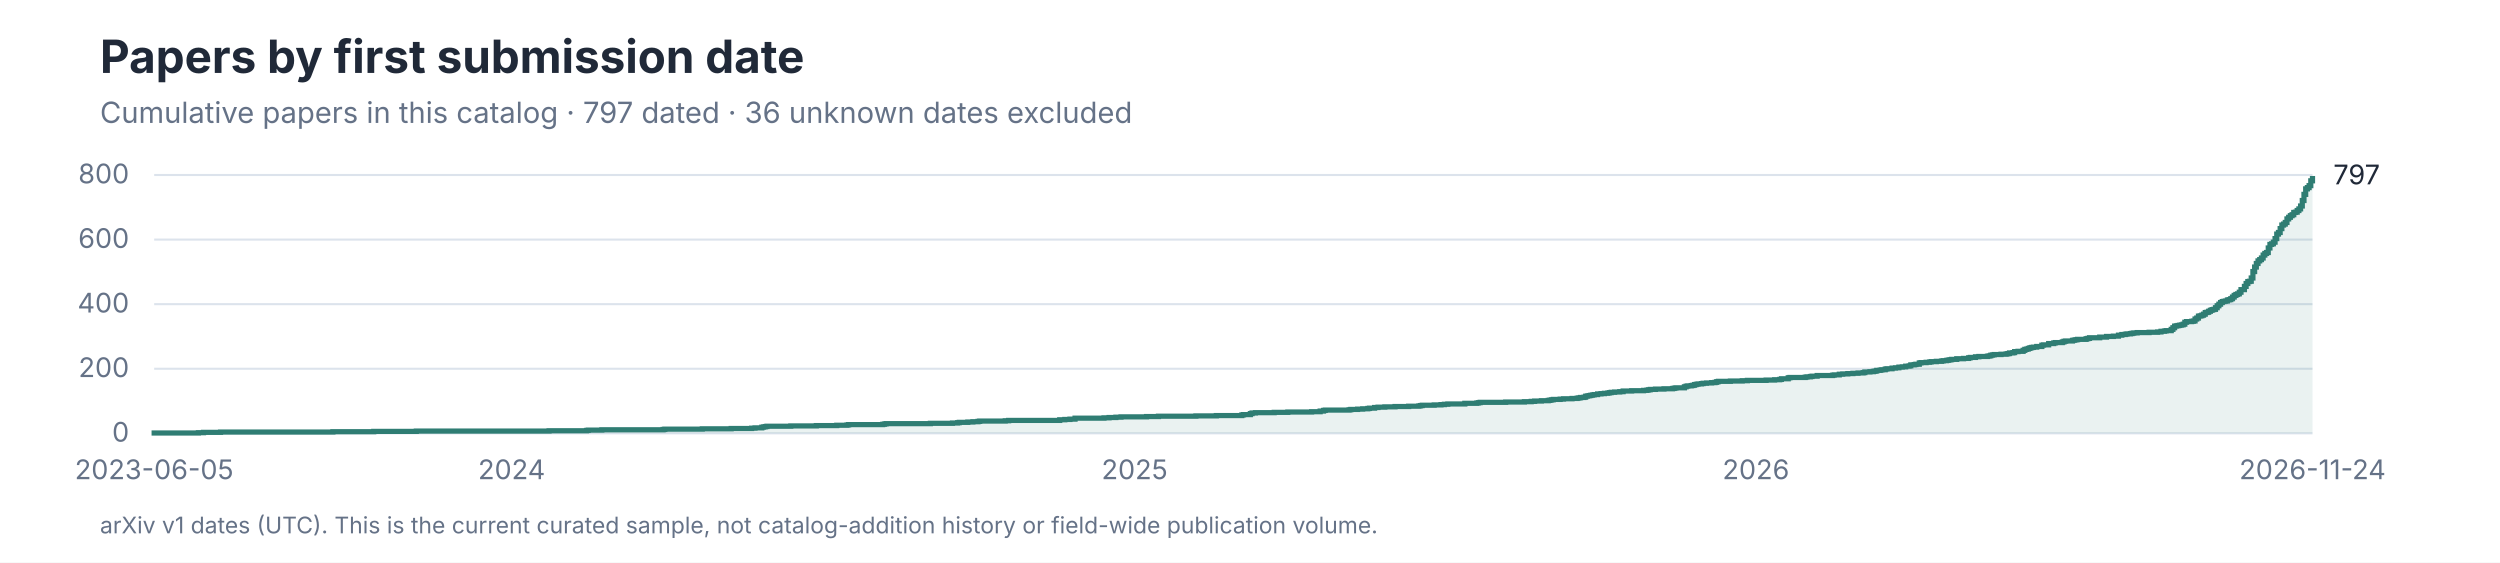
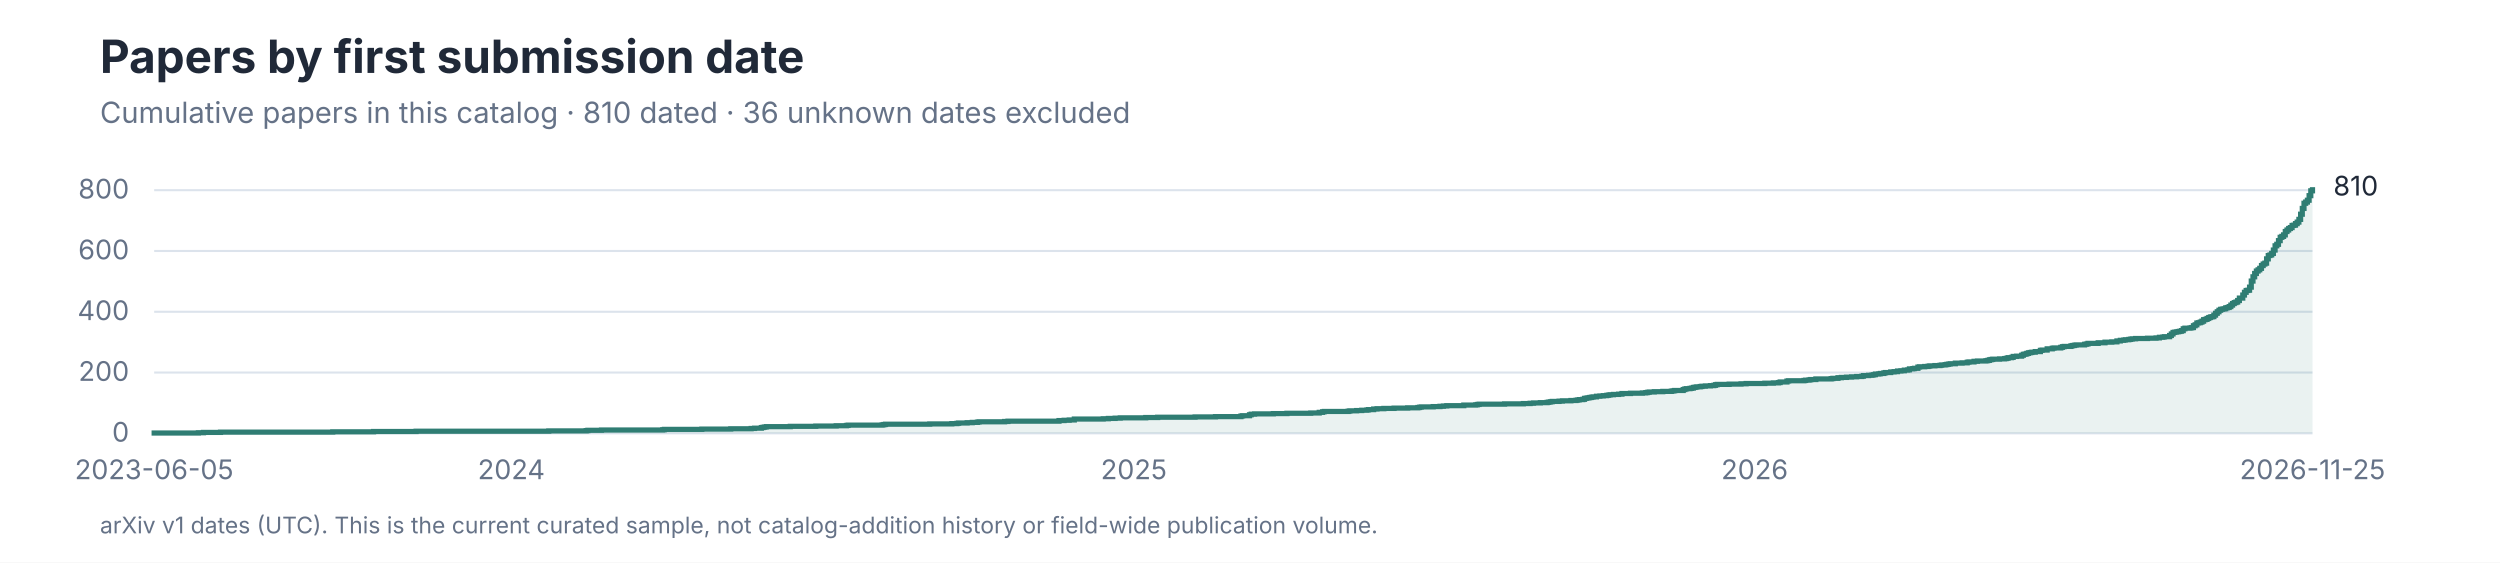
<svg xmlns="http://www.w3.org/2000/svg" role="img" aria-labelledby="title desc" viewBox="0 0 1200 270">
  <style>
text { font-family: -apple-system, BlinkMacSystemFont, 'Segoe UI', sans-serif; }
.title { font-size: 28px; font-weight: 650; fill: #202938; }
.subtitle { font-size: 14px; fill: #657287; }
.axis { font-size: 13px; fill: #657287; }
.label { font-size: 13px; fill: #202938; }
.small { font-size: 11px; fill: #657287; }
</style>
  <rect width="1200" height="270" fill="#FFFFFF" />
  <text x="48" y="35" font-size="22" font-weight="650" fill="#202938">Papers by first submission date</text>
-   <text class="subtitle" x="48" y="59">Cumulative papers in this catalog · 797 dated · 36 unknown dates excluded</text>
+   <text class="subtitle" x="48" y="59">Cumulative papers in this catalog · 810 dated · 36 unknown dates excluded</text>
  <line x1="74" y1="208.00" x2="1110" y2="208.00" stroke="#DCE3EC" />
  <text class="axis" x="62" y="212.00" text-anchor="end">0</text>
-   <line x1="74" y1="177.00" x2="1110" y2="177.00" stroke="#DCE3EC" />
-   <text class="axis" x="62" y="181.00" text-anchor="end">200</text>
-   <line x1="74" y1="146.00" x2="1110" y2="146.00" stroke="#DCE3EC" />
-   <text class="axis" x="62" y="150.00" text-anchor="end">400</text>
-   <line x1="74" y1="115.00" x2="1110" y2="115.00" stroke="#DCE3EC" />
-   <text class="axis" x="62" y="119.00" text-anchor="end">600</text>
-   <line x1="74" y1="84.00" x2="1110" y2="84.00" stroke="#DCE3EC" />
-   <text class="axis" x="62" y="88.00" text-anchor="end">800</text>
-   <path d="M 74 208 H 74.00 V 207.84 H 95.24 V 207.69 H 97.69 V 207.53 H 105.86 V 207.38 H 159.79 V 207.22 H 179.40 V 207.07 H 199.82 V 206.91 H 263.55 V 206.76 H 281.53 V 206.60 H 282.34 V 206.45 H 288.88 V 206.29 H 318.29 V 206.14 H 319.11 V 205.99 H 337.09 V 205.83 H 350.97 V 205.68 H 360.78 V 205.52 H 362.41 V 205.37 H 365.68 V 205.06 H 366.50 V 204.90 H 367.32 V 204.75 H 368.13 V 204.59 H 379.57 V 204.44 H 391.83 V 204.28 H 401.63 V 204.12 H 406.53 V 203.97 H 407.35 V 203.81 H 423.69 V 203.66 H 424.51 V 203.50 H 425.32 V 203.35 H 446.57 V 203.19 H 457.19 V 203.04 H 459.64 V 202.88 H 460.46 V 202.73 H 464.54 V 202.57 H 466.99 V 202.42 H 469.44 V 202.26 H 470.26 V 202.11 H 482.52 V 201.96 H 484.15 V 201.80 H 508.66 V 201.49 H 511.11 V 201.34 H 513.56 V 201.18 H 516.02 V 200.72 H 529.91 V 200.56 H 532.36 V 200.41 H 535.62 V 200.25 H 538.08 V 200.09 H 550.33 V 199.94 H 556.05 V 199.78 H 574.03 V 199.63 H 583.83 V 199.47 H 596.09 V 199.16 H 596.90 V 199.01 H 600.17 V 198.54 H 600.99 V 198.24 H 602.62 V 198.08 H 611.61 V 197.93 H 618.15 V 197.77 H 629.58 V 197.62 H 633.67 V 197.31 H 635.30 V 197.00 H 636.12 V 196.84 H 647.56 V 196.69 H 648.38 V 196.53 H 651.64 V 196.38 H 654.09 V 196.22 H 656.55 V 196.06 H 657.36 V 195.91 H 659.81 V 195.60 H 661.45 V 195.44 H 664.72 V 195.29 H 669.62 V 195.13 H 676.15 V 194.98 H 681.06 V 194.82 H 681.87 V 194.67 H 682.69 V 194.51 H 688.41 V 194.36 H 691.68 V 194.21 H 693.31 V 194.05 H 694.95 V 193.90 H 703.12 V 193.59 H 708.84 V 193.43 H 709.65 V 193.28 H 710.47 V 193.12 H 722.73 V 192.97 H 731.71 V 192.81 H 734.98 V 192.66 H 736.62 V 192.50 H 739.88 V 192.34 H 743.15 V 192.19 H 743.97 V 192.03 H 744.79 V 191.88 H 745.60 V 191.72 H 748.87 V 191.57 H 750.50 V 191.41 H 754.59 V 191.26 H 757.04 V 191.10 H 757.86 V 190.95 H 758.68 V 190.79 H 760.31 V 190.64 H 761.13 V 190.18 H 761.94 V 190.02 H 762.76 V 189.87 H 763.58 V 189.71 H 764.39 V 189.56 H 765.21 V 189.40 H 766.85 V 189.09 H 768.48 V 188.94 H 770.11 V 188.78 H 771.75 V 188.62 H 772.56 V 188.47 H 773.38 V 188.31 H 775.02 V 188.16 H 777.47 V 188.00 H 779.10 V 187.69 H 783.19 V 187.54 H 788.91 V 187.38 H 790.54 V 187.23 H 791.36 V 187.07 H 792.17 V 186.92 H 794.62 V 186.76 H 798.71 V 186.61 H 802.79 V 186.46 H 803.61 V 186.30 H 804.43 V 186.15 H 808.51 V 185.68 H 809.33 V 185.37 H 810.15 V 185.22 H 811.78 V 185.06 H 812.60 V 184.91 H 813.42 V 184.59 H 814.23 V 184.44 H 815.05 V 184.28 H 816.68 V 184.13 H 817.50 V 183.97 H 819.14 V 183.82 H 821.59 V 183.66 H 823.22 V 183.51 H 824.04 V 183.20 H 824.85 V 183.04 H 830.57 V 182.89 H 836.29 V 182.74 H 838.74 V 182.58 H 847.73 V 182.43 H 851.82 V 182.27 H 854.27 V 182.12 H 855.09 V 181.81 H 858.35 V 181.34 H 859.17 V 181.19 H 866.52 V 181.03 H 867.34 V 180.88 H 868.97 V 180.72 H 869.79 V 180.56 H 872.24 V 180.25 H 879.60 V 180.10 H 880.41 V 179.94 H 882.86 V 179.63 H 884.50 V 179.48 H 886.95 V 179.32 H 889.40 V 179.17 H 891.85 V 179.01 H 894.30 V 178.86 H 895.12 V 178.55 H 897.57 V 178.40 H 899.21 V 178.24 H 900.02 V 178.09 H 900.84 V 177.78 H 902.47 V 177.62 H 903.29 V 177.47 H 904.92 V 177.16 H 905.74 V 177.00 H 908.19 V 176.69 H 909.83 V 176.53 H 911.46 V 176.22 H 913.09 V 176.07 H 914.73 V 175.76 H 916.36 V 175.61 H 917.18 V 175.14 H 918.81 V 174.99 H 919.63 V 174.83 H 921.26 V 174.21 H 922.08 V 174.06 H 924.53 V 173.90 H 926.17 V 173.75 H 926.98 V 173.59 H 929.44 V 173.44 H 931.89 V 173.28 H 932.70 V 173.12 H 934.34 V 172.97 H 935.15 V 172.81 H 935.97 V 172.66 H 936.79 V 172.50 H 939.24 V 172.19 H 942.51 V 172.04 H 944.96 V 171.73 H 945.78 V 171.57 H 948.23 V 171.26 H 949.86 V 171.11 H 953.95 V 170.95 H 954.76 V 170.80 H 955.58 V 170.49 H 956.40 V 170.34 H 957.21 V 170.18 H 960.48 V 170.03 H 962.93 V 169.87 H 963.75 V 169.72 H 964.57 V 169.41 H 966.20 V 169.25 H 967.02 V 168.78 H 968.65 V 168.63 H 971.10 V 168.16 H 971.92 V 167.70 H 972.74 V 167.55 H 973.56 V 167.24 H 974.37 V 166.93 H 975.19 V 166.77 H 976.01 V 166.62 H 977.64 V 166.31 H 980.09 V 165.69 H 980.91 V 165.53 H 983.36 V 164.91 H 985.81 V 164.60 H 986.63 V 164.44 H 989.90 V 164.13 H 990.71 V 163.82 H 991.53 V 163.67 H 994.80 V 163.36 H 995.62 V 163.20 H 996.43 V 163.05 H 997.25 V 162.89 H 1001.33 V 162.59 H 1002.15 V 162.43 H 1002.97 V 162.12 H 1007.87 V 161.81 H 1011.14 V 161.50 H 1014.41 V 161.34 H 1016.86 V 160.88 H 1018.49 V 160.57 H 1020.13 V 160.41 H 1020.94 V 160.26 H 1022.58 V 160.11 H 1023.39 V 159.95 H 1024.21 V 159.80 H 1025.85 V 159.64 H 1031.56 V 159.49 H 1035.65 V 159.33 H 1037.28 V 159.02 H 1038.92 V 158.87 H 1039.74 V 158.71 H 1042.19 V 158.09 H 1043.00 V 157.31 H 1043.82 V 156.54 H 1044.64 V 156.38 H 1045.45 V 156.23 H 1046.27 V 156.07 H 1047.09 V 155.92 H 1047.91 V 155.61 H 1048.72 V 154.68 H 1049.54 V 154.37 H 1051.99 V 154.22 H 1052.81 V 154.06 H 1053.62 V 153.13 H 1054.44 V 152.66 H 1055.26 V 151.74 H 1056.08 V 151.58 H 1056.89 V 151.27 H 1057.71 V 150.81 H 1058.53 V 150.03 H 1059.34 V 149.88 H 1060.16 V 149.41 H 1060.98 V 148.94 H 1061.79 V 148.63 H 1062.61 V 148.48 H 1063.43 V 147.70 H 1064.25 V 146.78 H 1065.06 V 146.00 H 1065.88 V 145.22 H 1066.70 V 144.76 H 1067.51 V 144.61 H 1068.33 V 144.45 H 1069.15 V 143.99 H 1069.97 V 143.83 H 1070.78 V 143.37 H 1071.60 V 142.59 H 1072.42 V 141.81 H 1073.23 V 141.35 H 1074.05 V 141.04 H 1074.87 V 140.26 H 1075.68 V 139.02 H 1077.32 V 137.48 H 1078.14 V 136.08 H 1078.95 V 135.15 H 1079.77 V 135.00 H 1080.59 V 133.44 H 1081.40 V 130.34 H 1082.22 V 128.18 H 1083.04 V 126.47 H 1083.85 V 125.23 H 1084.67 V 124.61 H 1085.49 V 123.84 H 1086.31 V 122.44 H 1087.12 V 121.66 H 1087.94 V 121.20 H 1088.76 V 119.03 H 1089.57 V 117.33 H 1090.39 V 117.02 H 1091.21 V 116.24 H 1092.03 V 114.53 H 1092.84 V 112.36 H 1093.66 V 111.59 H 1094.48 V 109.73 H 1095.29 V 108.02 H 1096.11 V 107.56 H 1096.93 V 106.78 H 1097.74 V 105.08 H 1098.56 V 104.30 H 1099.38 V 103.53 H 1100.20 V 103.07 H 1101.01 V 101.98 H 1101.83 V 101.83 H 1102.65 V 101.05 H 1103.46 V 100.27 H 1104.28 V 98.88 H 1105.10 V 96.25 H 1105.91 V 93.30 H 1106.73 V 90.66 H 1107.55 V 90.05 H 1108.37 V 89.11 H 1109.18 V 86.79 H 1110.00 V 84.47 L 1110 208 Z" fill="#2F7D73" fill-opacity="0.10" />
-   <path d="M 74 208 H 74.00 V 207.84 H 95.24 V 207.69 H 97.69 V 207.53 H 105.86 V 207.38 H 159.79 V 207.22 H 179.40 V 207.07 H 199.82 V 206.91 H 263.55 V 206.76 H 281.53 V 206.60 H 282.34 V 206.45 H 288.88 V 206.29 H 318.29 V 206.14 H 319.11 V 205.99 H 337.09 V 205.83 H 350.97 V 205.68 H 360.78 V 205.52 H 362.41 V 205.37 H 365.68 V 205.06 H 366.50 V 204.90 H 367.32 V 204.75 H 368.13 V 204.59 H 379.57 V 204.44 H 391.83 V 204.28 H 401.63 V 204.12 H 406.53 V 203.97 H 407.35 V 203.81 H 423.69 V 203.66 H 424.51 V 203.50 H 425.32 V 203.35 H 446.57 V 203.19 H 457.19 V 203.04 H 459.64 V 202.88 H 460.46 V 202.73 H 464.54 V 202.57 H 466.99 V 202.42 H 469.44 V 202.26 H 470.26 V 202.11 H 482.52 V 201.96 H 484.15 V 201.80 H 508.66 V 201.49 H 511.11 V 201.34 H 513.56 V 201.18 H 516.02 V 200.72 H 529.91 V 200.56 H 532.36 V 200.41 H 535.62 V 200.25 H 538.08 V 200.09 H 550.33 V 199.94 H 556.05 V 199.78 H 574.03 V 199.63 H 583.83 V 199.47 H 596.09 V 199.16 H 596.90 V 199.01 H 600.17 V 198.54 H 600.99 V 198.24 H 602.62 V 198.08 H 611.61 V 197.93 H 618.15 V 197.77 H 629.58 V 197.62 H 633.67 V 197.31 H 635.30 V 197.00 H 636.12 V 196.84 H 647.56 V 196.69 H 648.38 V 196.53 H 651.64 V 196.38 H 654.09 V 196.22 H 656.55 V 196.06 H 657.36 V 195.91 H 659.81 V 195.60 H 661.45 V 195.44 H 664.72 V 195.29 H 669.62 V 195.13 H 676.15 V 194.98 H 681.06 V 194.82 H 681.87 V 194.67 H 682.69 V 194.51 H 688.41 V 194.36 H 691.68 V 194.21 H 693.31 V 194.05 H 694.95 V 193.90 H 703.12 V 193.59 H 708.84 V 193.43 H 709.65 V 193.28 H 710.47 V 193.12 H 722.73 V 192.97 H 731.71 V 192.81 H 734.98 V 192.66 H 736.62 V 192.50 H 739.88 V 192.34 H 743.15 V 192.19 H 743.97 V 192.03 H 744.79 V 191.88 H 745.60 V 191.72 H 748.87 V 191.57 H 750.50 V 191.41 H 754.59 V 191.26 H 757.04 V 191.10 H 757.86 V 190.95 H 758.68 V 190.79 H 760.31 V 190.64 H 761.13 V 190.18 H 761.94 V 190.02 H 762.76 V 189.87 H 763.58 V 189.71 H 764.39 V 189.56 H 765.21 V 189.40 H 766.85 V 189.09 H 768.48 V 188.94 H 770.11 V 188.78 H 771.75 V 188.62 H 772.56 V 188.47 H 773.38 V 188.31 H 775.02 V 188.16 H 777.47 V 188.00 H 779.10 V 187.69 H 783.19 V 187.54 H 788.91 V 187.38 H 790.54 V 187.23 H 791.36 V 187.07 H 792.17 V 186.92 H 794.62 V 186.76 H 798.71 V 186.61 H 802.79 V 186.46 H 803.61 V 186.30 H 804.43 V 186.15 H 808.51 V 185.68 H 809.33 V 185.37 H 810.15 V 185.22 H 811.78 V 185.06 H 812.60 V 184.91 H 813.42 V 184.59 H 814.23 V 184.44 H 815.05 V 184.28 H 816.68 V 184.13 H 817.50 V 183.97 H 819.14 V 183.82 H 821.59 V 183.66 H 823.22 V 183.51 H 824.04 V 183.20 H 824.85 V 183.04 H 830.57 V 182.89 H 836.29 V 182.74 H 838.74 V 182.58 H 847.73 V 182.43 H 851.82 V 182.27 H 854.27 V 182.12 H 855.09 V 181.81 H 858.35 V 181.34 H 859.17 V 181.19 H 866.52 V 181.03 H 867.34 V 180.88 H 868.97 V 180.72 H 869.79 V 180.56 H 872.24 V 180.25 H 879.60 V 180.10 H 880.41 V 179.94 H 882.86 V 179.63 H 884.50 V 179.48 H 886.95 V 179.32 H 889.40 V 179.17 H 891.85 V 179.01 H 894.30 V 178.86 H 895.12 V 178.55 H 897.57 V 178.40 H 899.21 V 178.24 H 900.02 V 178.09 H 900.84 V 177.78 H 902.47 V 177.62 H 903.29 V 177.47 H 904.92 V 177.16 H 905.74 V 177.00 H 908.19 V 176.69 H 909.83 V 176.53 H 911.46 V 176.22 H 913.09 V 176.07 H 914.73 V 175.76 H 916.36 V 175.61 H 917.18 V 175.14 H 918.81 V 174.99 H 919.63 V 174.83 H 921.26 V 174.21 H 922.08 V 174.06 H 924.53 V 173.90 H 926.17 V 173.75 H 926.98 V 173.59 H 929.44 V 173.44 H 931.89 V 173.28 H 932.70 V 173.12 H 934.34 V 172.97 H 935.15 V 172.81 H 935.97 V 172.66 H 936.79 V 172.50 H 939.24 V 172.19 H 942.51 V 172.04 H 944.96 V 171.73 H 945.78 V 171.57 H 948.23 V 171.26 H 949.86 V 171.11 H 953.95 V 170.95 H 954.76 V 170.80 H 955.58 V 170.49 H 956.40 V 170.34 H 957.21 V 170.18 H 960.48 V 170.03 H 962.93 V 169.87 H 963.75 V 169.72 H 964.57 V 169.41 H 966.20 V 169.25 H 967.02 V 168.78 H 968.65 V 168.63 H 971.10 V 168.16 H 971.92 V 167.70 H 972.74 V 167.55 H 973.56 V 167.24 H 974.37 V 166.93 H 975.19 V 166.77 H 976.01 V 166.62 H 977.64 V 166.31 H 980.09 V 165.69 H 980.91 V 165.53 H 983.36 V 164.91 H 985.81 V 164.60 H 986.63 V 164.44 H 989.90 V 164.13 H 990.71 V 163.82 H 991.53 V 163.67 H 994.80 V 163.36 H 995.62 V 163.20 H 996.43 V 163.05 H 997.25 V 162.89 H 1001.33 V 162.59 H 1002.15 V 162.43 H 1002.97 V 162.12 H 1007.87 V 161.81 H 1011.14 V 161.50 H 1014.41 V 161.34 H 1016.86 V 160.88 H 1018.49 V 160.57 H 1020.13 V 160.41 H 1020.94 V 160.26 H 1022.58 V 160.11 H 1023.39 V 159.95 H 1024.21 V 159.80 H 1025.85 V 159.64 H 1031.56 V 159.49 H 1035.65 V 159.33 H 1037.28 V 159.02 H 1038.92 V 158.87 H 1039.74 V 158.71 H 1042.19 V 158.09 H 1043.00 V 157.31 H 1043.82 V 156.54 H 1044.64 V 156.38 H 1045.45 V 156.23 H 1046.27 V 156.07 H 1047.09 V 155.92 H 1047.91 V 155.61 H 1048.72 V 154.68 H 1049.54 V 154.37 H 1051.99 V 154.22 H 1052.81 V 154.06 H 1053.62 V 153.13 H 1054.44 V 152.66 H 1055.26 V 151.74 H 1056.08 V 151.58 H 1056.89 V 151.27 H 1057.71 V 150.81 H 1058.53 V 150.03 H 1059.34 V 149.88 H 1060.16 V 149.41 H 1060.98 V 148.94 H 1061.79 V 148.63 H 1062.61 V 148.48 H 1063.43 V 147.70 H 1064.25 V 146.78 H 1065.06 V 146.00 H 1065.88 V 145.22 H 1066.70 V 144.76 H 1067.51 V 144.61 H 1068.33 V 144.45 H 1069.15 V 143.99 H 1069.97 V 143.83 H 1070.78 V 143.37 H 1071.60 V 142.59 H 1072.42 V 141.81 H 1073.23 V 141.35 H 1074.05 V 141.04 H 1074.87 V 140.26 H 1075.68 V 139.02 H 1077.32 V 137.48 H 1078.14 V 136.08 H 1078.95 V 135.15 H 1079.77 V 135.00 H 1080.59 V 133.44 H 1081.40 V 130.34 H 1082.22 V 128.18 H 1083.04 V 126.47 H 1083.85 V 125.23 H 1084.67 V 124.61 H 1085.49 V 123.84 H 1086.31 V 122.44 H 1087.12 V 121.66 H 1087.94 V 121.20 H 1088.76 V 119.03 H 1089.57 V 117.33 H 1090.39 V 117.02 H 1091.21 V 116.24 H 1092.03 V 114.53 H 1092.84 V 112.36 H 1093.66 V 111.59 H 1094.48 V 109.73 H 1095.29 V 108.02 H 1096.11 V 107.56 H 1096.93 V 106.78 H 1097.74 V 105.08 H 1098.56 V 104.30 H 1099.38 V 103.53 H 1100.20 V 103.07 H 1101.01 V 101.98 H 1101.83 V 101.83 H 1102.65 V 101.05 H 1103.46 V 100.27 H 1104.28 V 98.88 H 1105.10 V 96.25 H 1105.91 V 93.30 H 1106.73 V 90.66 H 1107.55 V 90.05 H 1108.37 V 89.11 H 1109.18 V 86.79 H 1110.00 V 84.47" fill="none" stroke="#2F7D73" stroke-width="2.5" />
-   <text class="label" x="1120" y="88.47">797</text>
+   <line x1="74" y1="178.82" x2="1110" y2="178.82" stroke="#DCE3EC" />
+   <text class="axis" x="62" y="182.82" text-anchor="end">200</text>
+   <line x1="74" y1="149.65" x2="1110" y2="149.65" stroke="#DCE3EC" />
+   <text class="axis" x="62" y="153.65" text-anchor="end">400</text>
+   <line x1="74" y1="120.47" x2="1110" y2="120.47" stroke="#DCE3EC" />
+   <text class="axis" x="62" y="124.47" text-anchor="end">600</text>
+   <line x1="74" y1="91.29" x2="1110" y2="91.29" stroke="#DCE3EC" />
+   <text class="axis" x="62" y="95.29" text-anchor="end">800</text>
+   <path d="M 74 208 H 74.00 V 207.85 H 95.23 V 207.71 H 97.68 V 207.56 H 105.84 V 207.42 H 159.72 V 207.27 H 179.31 V 207.12 H 199.72 V 206.98 H 263.40 V 206.83 H 281.36 V 206.69 H 282.18 V 206.54 H 288.71 V 206.40 H 318.10 V 206.25 H 318.92 V 206.10 H 336.88 V 205.96 H 350.76 V 205.81 H 360.55 V 205.67 H 362.19 V 205.52 H 365.45 V 205.23 H 366.27 V 205.08 H 367.08 V 204.94 H 367.90 V 204.79 H 379.33 V 204.64 H 391.58 V 204.50 H 401.37 V 204.35 H 406.27 V 204.21 H 407.09 V 204.06 H 423.42 V 203.92 H 424.23 V 203.77 H 425.05 V 203.62 H 446.27 V 203.48 H 456.89 V 203.33 H 459.34 V 203.19 H 460.15 V 203.04 H 464.23 V 202.89 H 466.68 V 202.75 H 469.13 V 202.60 H 469.95 V 202.46 H 482.20 V 202.31 H 483.83 V 202.16 H 508.32 V 201.87 H 510.77 V 201.73 H 513.22 V 201.58 H 515.67 V 201.14 H 529.55 V 201.00 H 532.00 V 200.85 H 535.26 V 200.71 H 537.71 V 200.56 H 549.96 V 200.41 H 555.67 V 200.27 H 573.63 V 200.12 H 583.43 V 199.98 H 595.67 V 199.68 H 596.49 V 199.54 H 599.76 V 199.10 H 600.57 V 198.81 H 602.20 V 198.66 H 611.19 V 198.52 H 617.72 V 198.37 H 629.15 V 198.23 H 633.23 V 197.93 H 634.86 V 197.64 H 635.68 V 197.50 H 647.11 V 197.35 H 647.92 V 197.20 H 651.19 V 197.06 H 653.64 V 196.91 H 656.09 V 196.77 H 656.90 V 196.62 H 659.35 V 196.33 H 660.99 V 196.18 H 664.25 V 196.04 H 669.15 V 195.89 H 675.68 V 195.75 H 680.58 V 195.60 H 681.39 V 195.45 H 682.21 V 195.31 H 687.93 V 195.16 H 691.19 V 195.02 H 692.82 V 194.87 H 694.46 V 194.72 H 702.62 V 194.43 H 708.34 V 194.29 H 709.15 V 194.14 H 709.97 V 194.00 H 722.21 V 193.85 H 731.19 V 193.70 H 734.46 V 193.56 H 736.09 V 193.41 H 739.36 V 193.27 H 742.62 V 193.12 H 743.44 V 192.97 H 744.26 V 192.83 H 745.07 V 192.68 H 748.34 V 192.54 H 749.97 V 192.39 H 754.05 V 192.24 H 756.50 V 192.10 H 757.32 V 191.95 H 758.14 V 191.81 H 759.77 V 191.66 H 760.58 V 191.22 H 761.40 V 191.08 H 762.22 V 190.93 H 763.03 V 190.79 H 763.85 V 190.64 H 764.67 V 190.49 H 766.30 V 190.20 H 767.93 V 190.06 H 769.57 V 189.91 H 771.20 V 189.76 H 772.01 V 189.62 H 772.83 V 189.47 H 774.46 V 189.33 H 776.91 V 189.18 H 778.55 V 188.89 H 782.63 V 188.74 H 788.34 V 188.60 H 789.97 V 188.45 H 790.79 V 188.31 H 791.61 V 188.16 H 794.06 V 188.01 H 798.14 V 187.87 H 802.22 V 187.72 H 803.04 V 187.58 H 803.85 V 187.43 H 807.94 V 186.99 H 808.75 V 186.70 H 809.57 V 186.56 H 811.20 V 186.41 H 812.02 V 186.26 H 812.83 V 185.97 H 813.65 V 185.83 H 814.47 V 185.68 H 816.10 V 185.53 H 816.92 V 185.39 H 818.55 V 185.24 H 821.00 V 185.10 H 822.63 V 184.95 H 823.45 V 184.66 H 824.26 V 184.51 H 829.98 V 184.37 H 835.69 V 184.22 H 838.14 V 184.08 H 847.12 V 183.93 H 851.20 V 183.78 H 853.65 V 183.64 H 854.47 V 183.35 H 857.74 V 182.91 H 858.55 V 182.76 H 865.90 V 182.62 H 866.72 V 182.47 H 868.35 V 182.32 H 869.16 V 182.18 H 871.61 V 181.89 H 878.96 V 181.74 H 879.78 V 181.60 H 882.23 V 181.30 H 883.86 V 181.16 H 886.31 V 181.01 H 888.76 V 180.87 H 891.21 V 180.72 H 893.66 V 180.57 H 894.47 V 180.28 H 896.92 V 180.14 H 898.55 V 179.99 H 899.37 V 179.84 H 900.19 V 179.55 H 901.82 V 179.41 H 902.64 V 179.26 H 904.27 V 178.97 H 905.09 V 178.82 H 907.54 V 178.53 H 909.17 V 178.39 H 910.80 V 178.09 H 912.43 V 177.95 H 914.07 V 177.66 H 915.70 V 177.51 H 916.52 V 177.07 H 918.15 V 176.93 H 918.96 V 176.78 H 920.60 V 176.20 H 921.41 V 176.05 H 923.86 V 175.91 H 925.50 V 175.76 H 926.31 V 175.61 H 928.76 V 175.47 H 931.21 V 175.32 H 932.03 V 175.18 H 933.66 V 175.03 H 934.48 V 174.88 H 935.29 V 174.74 H 936.11 V 174.59 H 938.56 V 174.30 H 941.82 V 174.16 H 944.27 V 173.86 H 945.09 V 173.72 H 947.54 V 173.43 H 949.17 V 173.28 H 953.25 V 173.13 H 954.07 V 172.99 H 954.89 V 172.70 H 955.70 V 172.55 H 956.52 V 172.40 H 959.78 V 172.26 H 962.23 V 172.11 H 963.05 V 171.97 H 963.87 V 171.68 H 965.50 V 171.53 H 966.32 V 171.09 H 967.95 V 170.95 H 970.40 V 170.51 H 971.21 V 170.07 H 972.03 V 169.92 H 972.85 V 169.63 H 973.66 V 169.34 H 974.48 V 169.20 H 975.30 V 169.05 H 976.93 V 168.76 H 979.38 V 168.17 H 980.19 V 168.03 H 982.64 V 167.44 H 985.09 V 167.15 H 985.91 V 167.01 H 989.17 V 166.72 H 989.99 V 166.42 H 990.81 V 166.28 H 994.07 V 165.99 H 994.89 V 165.84 H 995.71 V 165.69 H 996.52 V 165.55 H 1000.60 V 165.26 H 1001.42 V 165.11 H 1002.24 V 164.82 H 1007.13 V 164.53 H 1010.40 V 164.24 H 1013.67 V 164.09 H 1016.12 V 163.65 H 1017.75 V 163.36 H 1019.38 V 163.21 H 1020.20 V 163.07 H 1021.83 V 162.92 H 1022.65 V 162.78 H 1023.46 V 162.63 H 1025.10 V 162.48 H 1030.81 V 162.34 H 1034.89 V 162.19 H 1036.52 V 161.90 H 1038.16 V 161.76 H 1038.97 V 161.61 H 1041.42 V 161.03 H 1042.24 V 160.30 H 1043.06 V 159.57 H 1043.87 V 159.42 H 1044.69 V 159.28 H 1045.51 V 159.13 H 1046.32 V 158.98 H 1047.14 V 158.69 H 1047.95 V 157.82 H 1048.77 V 157.52 H 1051.22 V 157.38 H 1052.04 V 157.23 H 1052.85 V 156.36 H 1053.67 V 155.92 H 1054.49 V 155.04 H 1055.30 V 154.90 H 1056.12 V 154.61 H 1056.93 V 154.17 H 1057.75 V 153.44 H 1058.57 V 153.29 H 1059.38 V 152.86 H 1060.20 V 152.42 H 1061.02 V 152.13 H 1061.83 V 151.98 H 1062.65 V 151.25 H 1063.47 V 150.38 H 1064.28 V 149.65 H 1065.10 V 148.92 H 1065.91 V 148.48 H 1066.73 V 148.33 H 1067.55 V 148.19 H 1068.36 V 147.75 H 1069.18 V 147.60 H 1070.00 V 147.17 H 1070.81 V 146.44 H 1071.63 V 145.71 H 1072.45 V 145.27 H 1073.26 V 144.98 H 1074.08 V 144.25 H 1074.90 V 143.08 H 1076.53 V 141.62 H 1077.34 V 140.31 H 1078.16 V 139.44 H 1078.98 V 139.29 H 1079.79 V 137.83 H 1080.61 V 134.91 H 1081.43 V 132.87 H 1082.24 V 131.27 H 1083.06 V 130.10 H 1083.88 V 129.52 H 1084.69 V 128.79 H 1085.51 V 127.47 H 1086.32 V 126.74 H 1087.14 V 126.31 H 1087.96 V 124.26 H 1088.77 V 122.66 H 1089.59 V 122.37 H 1090.41 V 121.64 H 1091.22 V 120.03 H 1092.04 V 117.99 H 1092.86 V 117.26 H 1093.67 V 115.51 H 1094.49 V 113.91 H 1095.30 V 113.47 H 1096.12 V 112.74 H 1096.94 V 111.13 H 1097.75 V 110.40 H 1098.57 V 109.68 H 1099.39 V 109.24 H 1100.20 V 108.22 H 1101.02 V 108.07 H 1101.84 V 107.34 H 1102.65 V 106.61 H 1103.47 V 105.30 H 1104.29 V 102.82 H 1105.10 V 100.05 H 1105.92 V 97.57 H 1106.73 V 96.98 H 1107.55 V 96.11 H 1108.37 V 93.92 H 1109.18 V 91.59 H 1110.00 V 89.84 L 1110 208 Z" fill="#2F7D73" fill-opacity="0.10" />
+   <path d="M 74 208 H 74.00 V 207.85 H 95.23 V 207.71 H 97.68 V 207.56 H 105.84 V 207.42 H 159.72 V 207.27 H 179.31 V 207.12 H 199.72 V 206.98 H 263.40 V 206.83 H 281.36 V 206.69 H 282.18 V 206.54 H 288.71 V 206.40 H 318.10 V 206.25 H 318.92 V 206.10 H 336.88 V 205.96 H 350.76 V 205.81 H 360.55 V 205.67 H 362.19 V 205.52 H 365.45 V 205.23 H 366.27 V 205.08 H 367.08 V 204.94 H 367.90 V 204.79 H 379.33 V 204.64 H 391.58 V 204.50 H 401.37 V 204.35 H 406.27 V 204.21 H 407.09 V 204.06 H 423.42 V 203.92 H 424.23 V 203.77 H 425.05 V 203.62 H 446.27 V 203.48 H 456.89 V 203.33 H 459.34 V 203.19 H 460.15 V 203.04 H 464.23 V 202.89 H 466.68 V 202.75 H 469.13 V 202.60 H 469.95 V 202.46 H 482.20 V 202.31 H 483.83 V 202.16 H 508.32 V 201.87 H 510.77 V 201.73 H 513.22 V 201.58 H 515.67 V 201.14 H 529.55 V 201.00 H 532.00 V 200.85 H 535.26 V 200.71 H 537.71 V 200.56 H 549.96 V 200.41 H 555.67 V 200.27 H 573.63 V 200.12 H 583.43 V 199.98 H 595.67 V 199.68 H 596.49 V 199.54 H 599.76 V 199.10 H 600.57 V 198.81 H 602.20 V 198.66 H 611.19 V 198.52 H 617.72 V 198.37 H 629.15 V 198.23 H 633.23 V 197.93 H 634.86 V 197.64 H 635.68 V 197.50 H 647.11 V 197.35 H 647.92 V 197.20 H 651.19 V 197.06 H 653.64 V 196.91 H 656.09 V 196.77 H 656.90 V 196.62 H 659.35 V 196.33 H 660.99 V 196.18 H 664.25 V 196.04 H 669.15 V 195.89 H 675.68 V 195.75 H 680.58 V 195.60 H 681.39 V 195.45 H 682.21 V 195.31 H 687.93 V 195.16 H 691.19 V 195.02 H 692.82 V 194.87 H 694.46 V 194.72 H 702.62 V 194.43 H 708.34 V 194.29 H 709.15 V 194.14 H 709.97 V 194.00 H 722.21 V 193.85 H 731.19 V 193.70 H 734.46 V 193.56 H 736.09 V 193.41 H 739.36 V 193.27 H 742.62 V 193.12 H 743.44 V 192.97 H 744.26 V 192.83 H 745.07 V 192.68 H 748.34 V 192.54 H 749.97 V 192.39 H 754.05 V 192.24 H 756.50 V 192.10 H 757.32 V 191.95 H 758.14 V 191.81 H 759.77 V 191.66 H 760.58 V 191.22 H 761.40 V 191.08 H 762.22 V 190.93 H 763.03 V 190.79 H 763.85 V 190.64 H 764.67 V 190.49 H 766.30 V 190.20 H 767.93 V 190.06 H 769.57 V 189.91 H 771.20 V 189.76 H 772.01 V 189.62 H 772.83 V 189.47 H 774.46 V 189.33 H 776.91 V 189.18 H 778.55 V 188.89 H 782.63 V 188.74 H 788.34 V 188.60 H 789.97 V 188.45 H 790.79 V 188.31 H 791.61 V 188.16 H 794.06 V 188.01 H 798.14 V 187.87 H 802.22 V 187.72 H 803.04 V 187.58 H 803.85 V 187.43 H 807.94 V 186.99 H 808.75 V 186.70 H 809.57 V 186.56 H 811.20 V 186.41 H 812.02 V 186.26 H 812.83 V 185.97 H 813.65 V 185.83 H 814.47 V 185.68 H 816.10 V 185.53 H 816.92 V 185.39 H 818.55 V 185.24 H 821.00 V 185.10 H 822.63 V 184.95 H 823.45 V 184.66 H 824.26 V 184.51 H 829.98 V 184.37 H 835.69 V 184.22 H 838.14 V 184.08 H 847.12 V 183.93 H 851.20 V 183.78 H 853.65 V 183.64 H 854.47 V 183.35 H 857.74 V 182.91 H 858.55 V 182.76 H 865.90 V 182.62 H 866.72 V 182.47 H 868.35 V 182.32 H 869.16 V 182.18 H 871.61 V 181.89 H 878.96 V 181.74 H 879.78 V 181.60 H 882.23 V 181.30 H 883.86 V 181.16 H 886.31 V 181.01 H 888.76 V 180.87 H 891.21 V 180.72 H 893.66 V 180.57 H 894.47 V 180.28 H 896.92 V 180.14 H 898.55 V 179.99 H 899.37 V 179.84 H 900.19 V 179.55 H 901.82 V 179.41 H 902.64 V 179.26 H 904.27 V 178.97 H 905.09 V 178.82 H 907.54 V 178.53 H 909.17 V 178.39 H 910.80 V 178.09 H 912.43 V 177.95 H 914.07 V 177.66 H 915.70 V 177.51 H 916.52 V 177.07 H 918.15 V 176.93 H 918.96 V 176.78 H 920.60 V 176.20 H 921.41 V 176.05 H 923.86 V 175.91 H 925.50 V 175.76 H 926.31 V 175.61 H 928.76 V 175.47 H 931.21 V 175.32 H 932.03 V 175.18 H 933.66 V 175.03 H 934.48 V 174.88 H 935.29 V 174.74 H 936.11 V 174.59 H 938.56 V 174.30 H 941.82 V 174.16 H 944.27 V 173.86 H 945.09 V 173.72 H 947.54 V 173.43 H 949.17 V 173.28 H 953.25 V 173.13 H 954.07 V 172.99 H 954.89 V 172.70 H 955.70 V 172.55 H 956.52 V 172.40 H 959.78 V 172.26 H 962.23 V 172.11 H 963.05 V 171.97 H 963.87 V 171.68 H 965.50 V 171.53 H 966.32 V 171.09 H 967.95 V 170.95 H 970.40 V 170.51 H 971.21 V 170.07 H 972.03 V 169.92 H 972.85 V 169.63 H 973.66 V 169.34 H 974.48 V 169.20 H 975.30 V 169.05 H 976.93 V 168.76 H 979.38 V 168.17 H 980.19 V 168.03 H 982.64 V 167.44 H 985.09 V 167.15 H 985.91 V 167.01 H 989.17 V 166.72 H 989.99 V 166.42 H 990.81 V 166.28 H 994.07 V 165.99 H 994.89 V 165.84 H 995.71 V 165.69 H 996.52 V 165.55 H 1000.60 V 165.26 H 1001.42 V 165.11 H 1002.24 V 164.82 H 1007.13 V 164.53 H 1010.40 V 164.24 H 1013.67 V 164.09 H 1016.12 V 163.65 H 1017.75 V 163.36 H 1019.38 V 163.21 H 1020.20 V 163.07 H 1021.83 V 162.92 H 1022.65 V 162.78 H 1023.46 V 162.63 H 1025.10 V 162.48 H 1030.81 V 162.34 H 1034.89 V 162.19 H 1036.52 V 161.90 H 1038.16 V 161.76 H 1038.97 V 161.61 H 1041.42 V 161.03 H 1042.24 V 160.30 H 1043.06 V 159.57 H 1043.87 V 159.42 H 1044.69 V 159.28 H 1045.51 V 159.13 H 1046.32 V 158.98 H 1047.14 V 158.69 H 1047.95 V 157.82 H 1048.77 V 157.52 H 1051.22 V 157.38 H 1052.04 V 157.23 H 1052.85 V 156.36 H 1053.67 V 155.92 H 1054.49 V 155.04 H 1055.30 V 154.90 H 1056.12 V 154.61 H 1056.93 V 154.17 H 1057.75 V 153.44 H 1058.57 V 153.29 H 1059.38 V 152.86 H 1060.20 V 152.42 H 1061.02 V 152.13 H 1061.83 V 151.98 H 1062.65 V 151.25 H 1063.47 V 150.38 H 1064.28 V 149.65 H 1065.10 V 148.92 H 1065.91 V 148.48 H 1066.73 V 148.33 H 1067.55 V 148.19 H 1068.36 V 147.75 H 1069.18 V 147.60 H 1070.00 V 147.17 H 1070.81 V 146.44 H 1071.63 V 145.71 H 1072.45 V 145.27 H 1073.26 V 144.98 H 1074.08 V 144.25 H 1074.90 V 143.08 H 1076.53 V 141.62 H 1077.34 V 140.31 H 1078.16 V 139.44 H 1078.98 V 139.29 H 1079.79 V 137.83 H 1080.61 V 134.91 H 1081.43 V 132.87 H 1082.24 V 131.27 H 1083.06 V 130.10 H 1083.88 V 129.52 H 1084.69 V 128.79 H 1085.51 V 127.47 H 1086.32 V 126.74 H 1087.14 V 126.31 H 1087.96 V 124.26 H 1088.77 V 122.66 H 1089.59 V 122.37 H 1090.41 V 121.64 H 1091.22 V 120.03 H 1092.04 V 117.99 H 1092.86 V 117.26 H 1093.67 V 115.51 H 1094.49 V 113.91 H 1095.30 V 113.47 H 1096.12 V 112.74 H 1096.94 V 111.13 H 1097.75 V 110.40 H 1098.57 V 109.68 H 1099.39 V 109.24 H 1100.20 V 108.22 H 1101.02 V 108.07 H 1101.84 V 107.34 H 1102.65 V 106.61 H 1103.47 V 105.30 H 1104.29 V 102.82 H 1105.10 V 100.05 H 1105.92 V 97.57 H 1106.73 V 96.98 H 1107.55 V 96.11 H 1108.37 V 93.92 H 1109.18 V 91.59 H 1110.00 V 89.84" fill="none" stroke="#2F7D73" stroke-width="2.5" />
+   <text class="label" x="1120" y="93.84">810</text>
  <text class="axis" x="74.00" y="230" text-anchor="middle">2023-06-05</text>
-   <text class="axis" x="245.58" y="230" text-anchor="middle">2024</text>
-   <text class="axis" x="544.61" y="230" text-anchor="middle">2025</text>
-   <text class="axis" x="842.83" y="230" text-anchor="middle">2026</text>
-   <text class="axis" x="1110.00" y="230" text-anchor="middle">2026-11-24</text>
+   <text class="axis" x="245.44" y="230" text-anchor="middle">2024</text>
+   <text class="axis" x="544.24" y="230" text-anchor="middle">2025</text>
+   <text class="axis" x="842.22" y="230" text-anchor="middle">2026</text>
+   <text class="axis" x="1110.00" y="230" text-anchor="middle">2026-11-25</text>
  <text class="small" x="48" y="256">arXiv v1 dates (UTC). This is the current curated sample, not catalog-addition history or field-wide publication volume.</text>
</svg>
